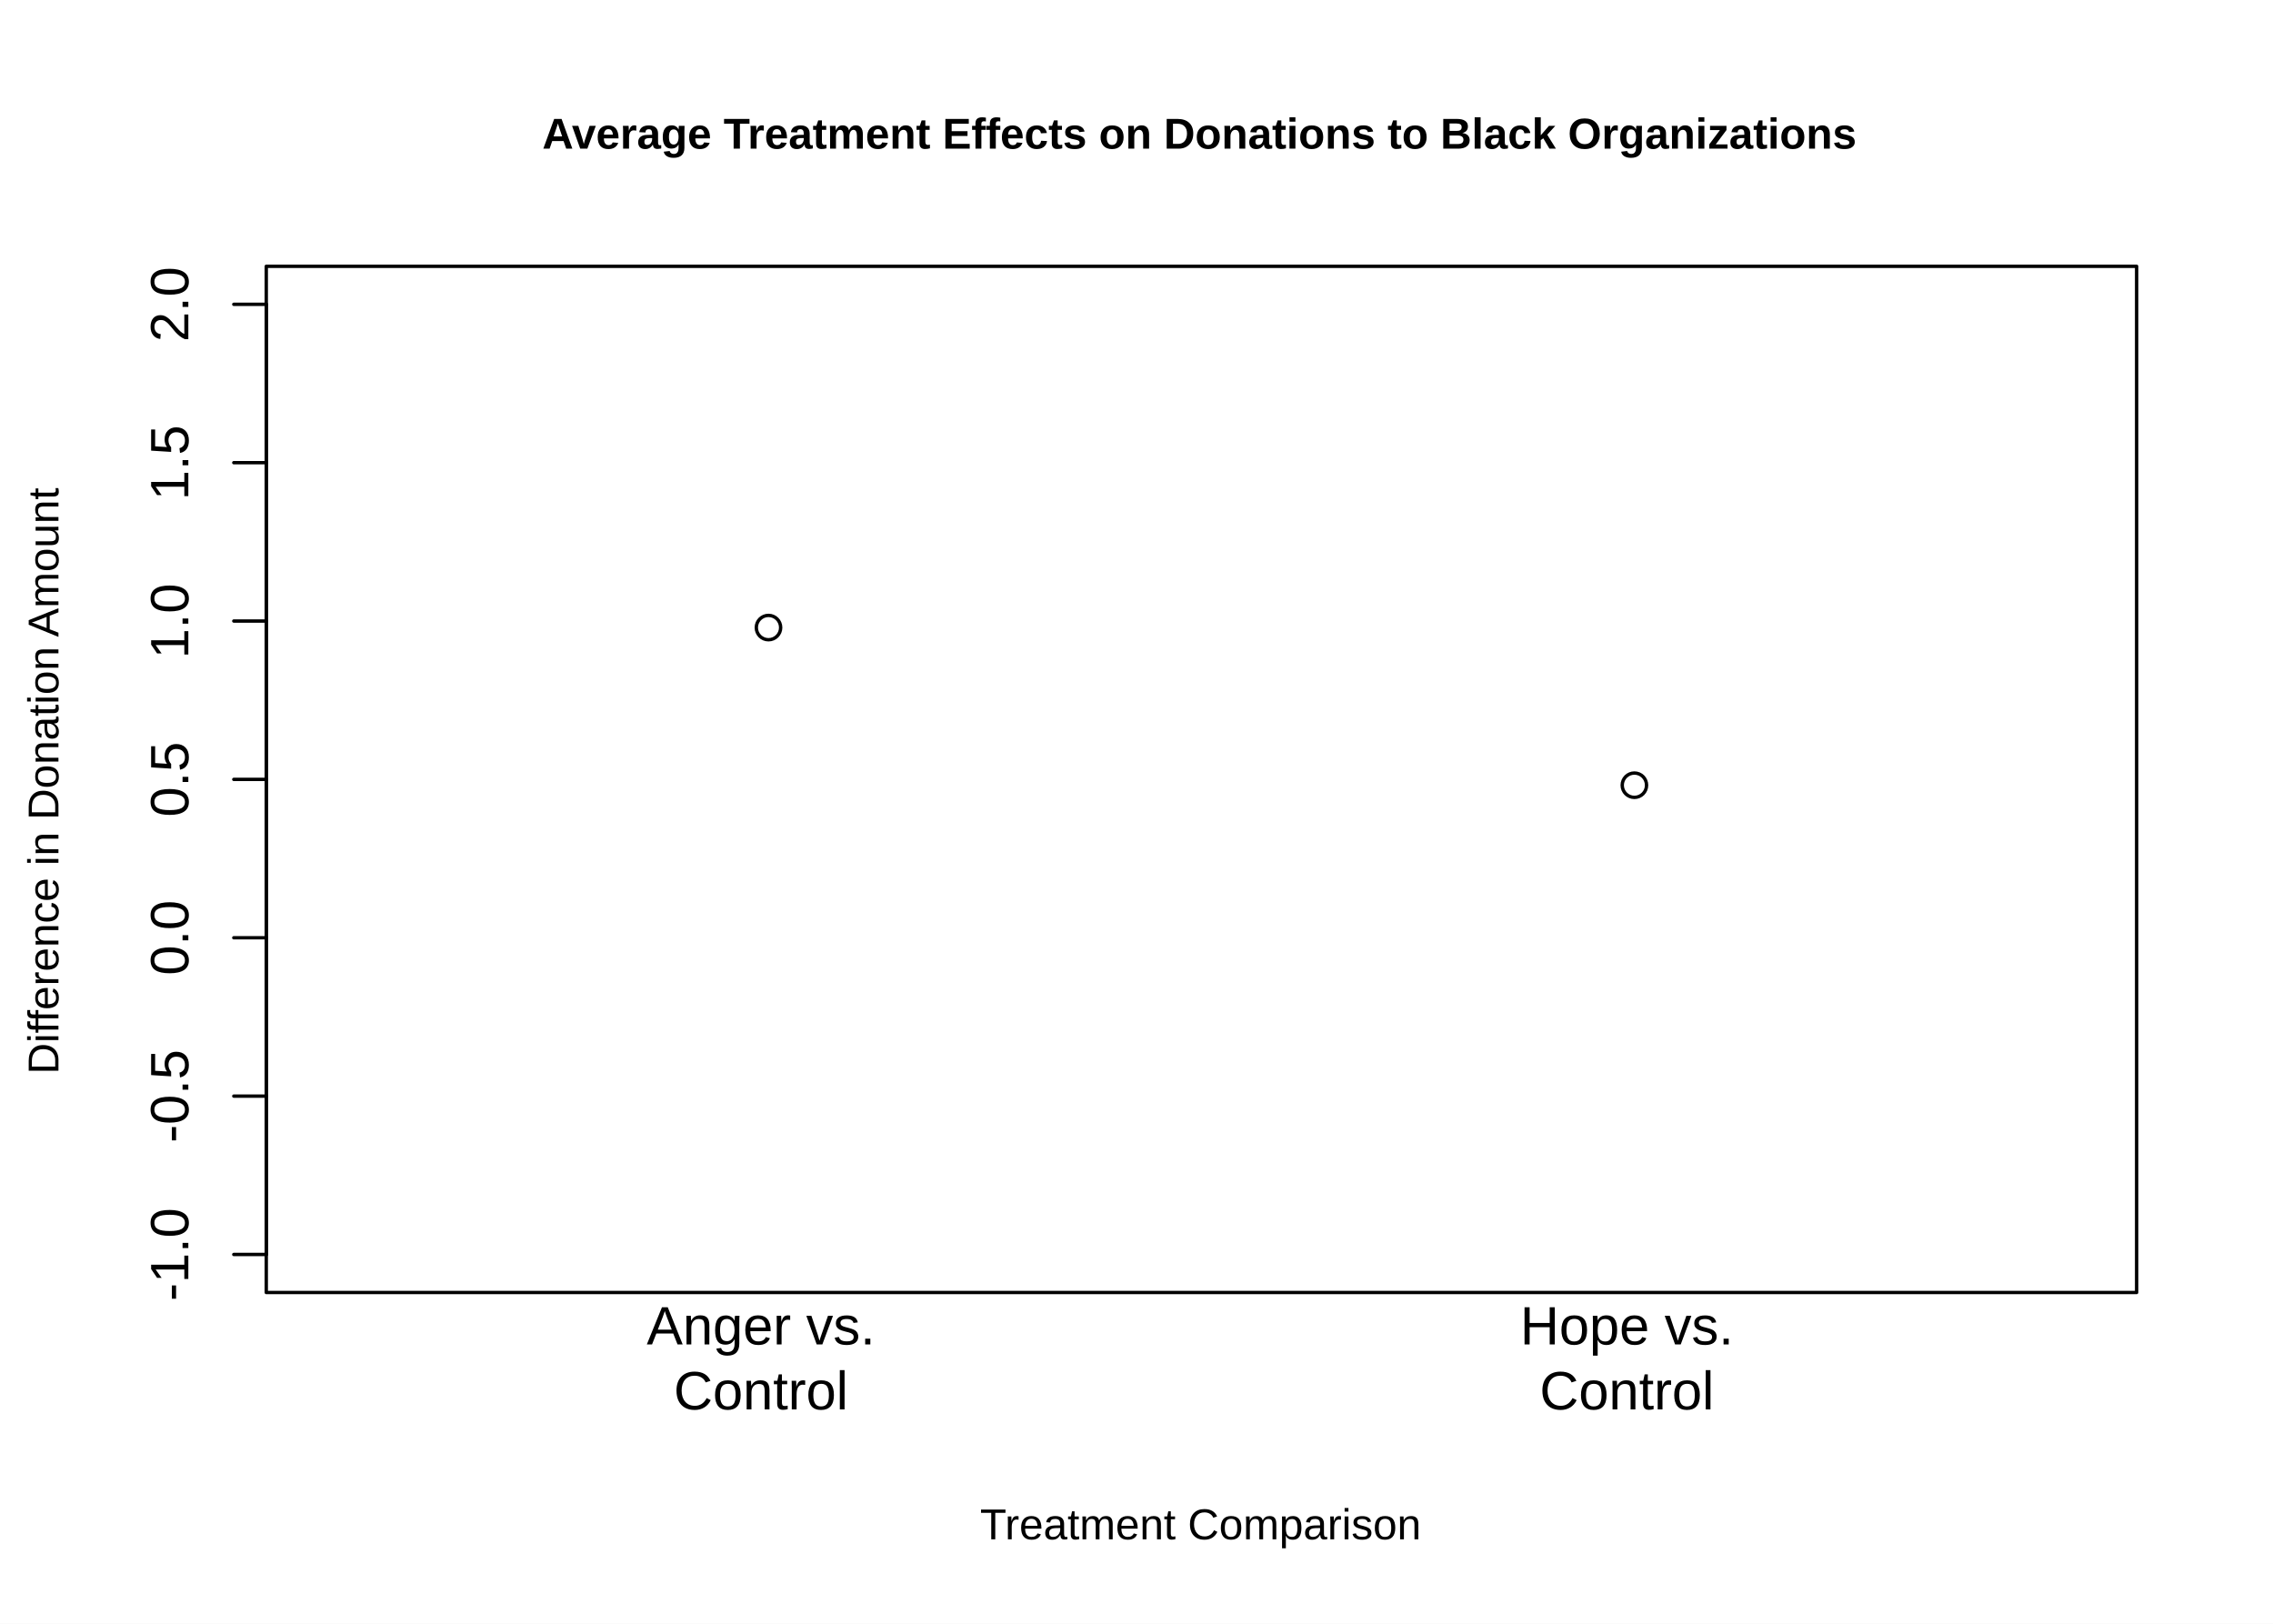
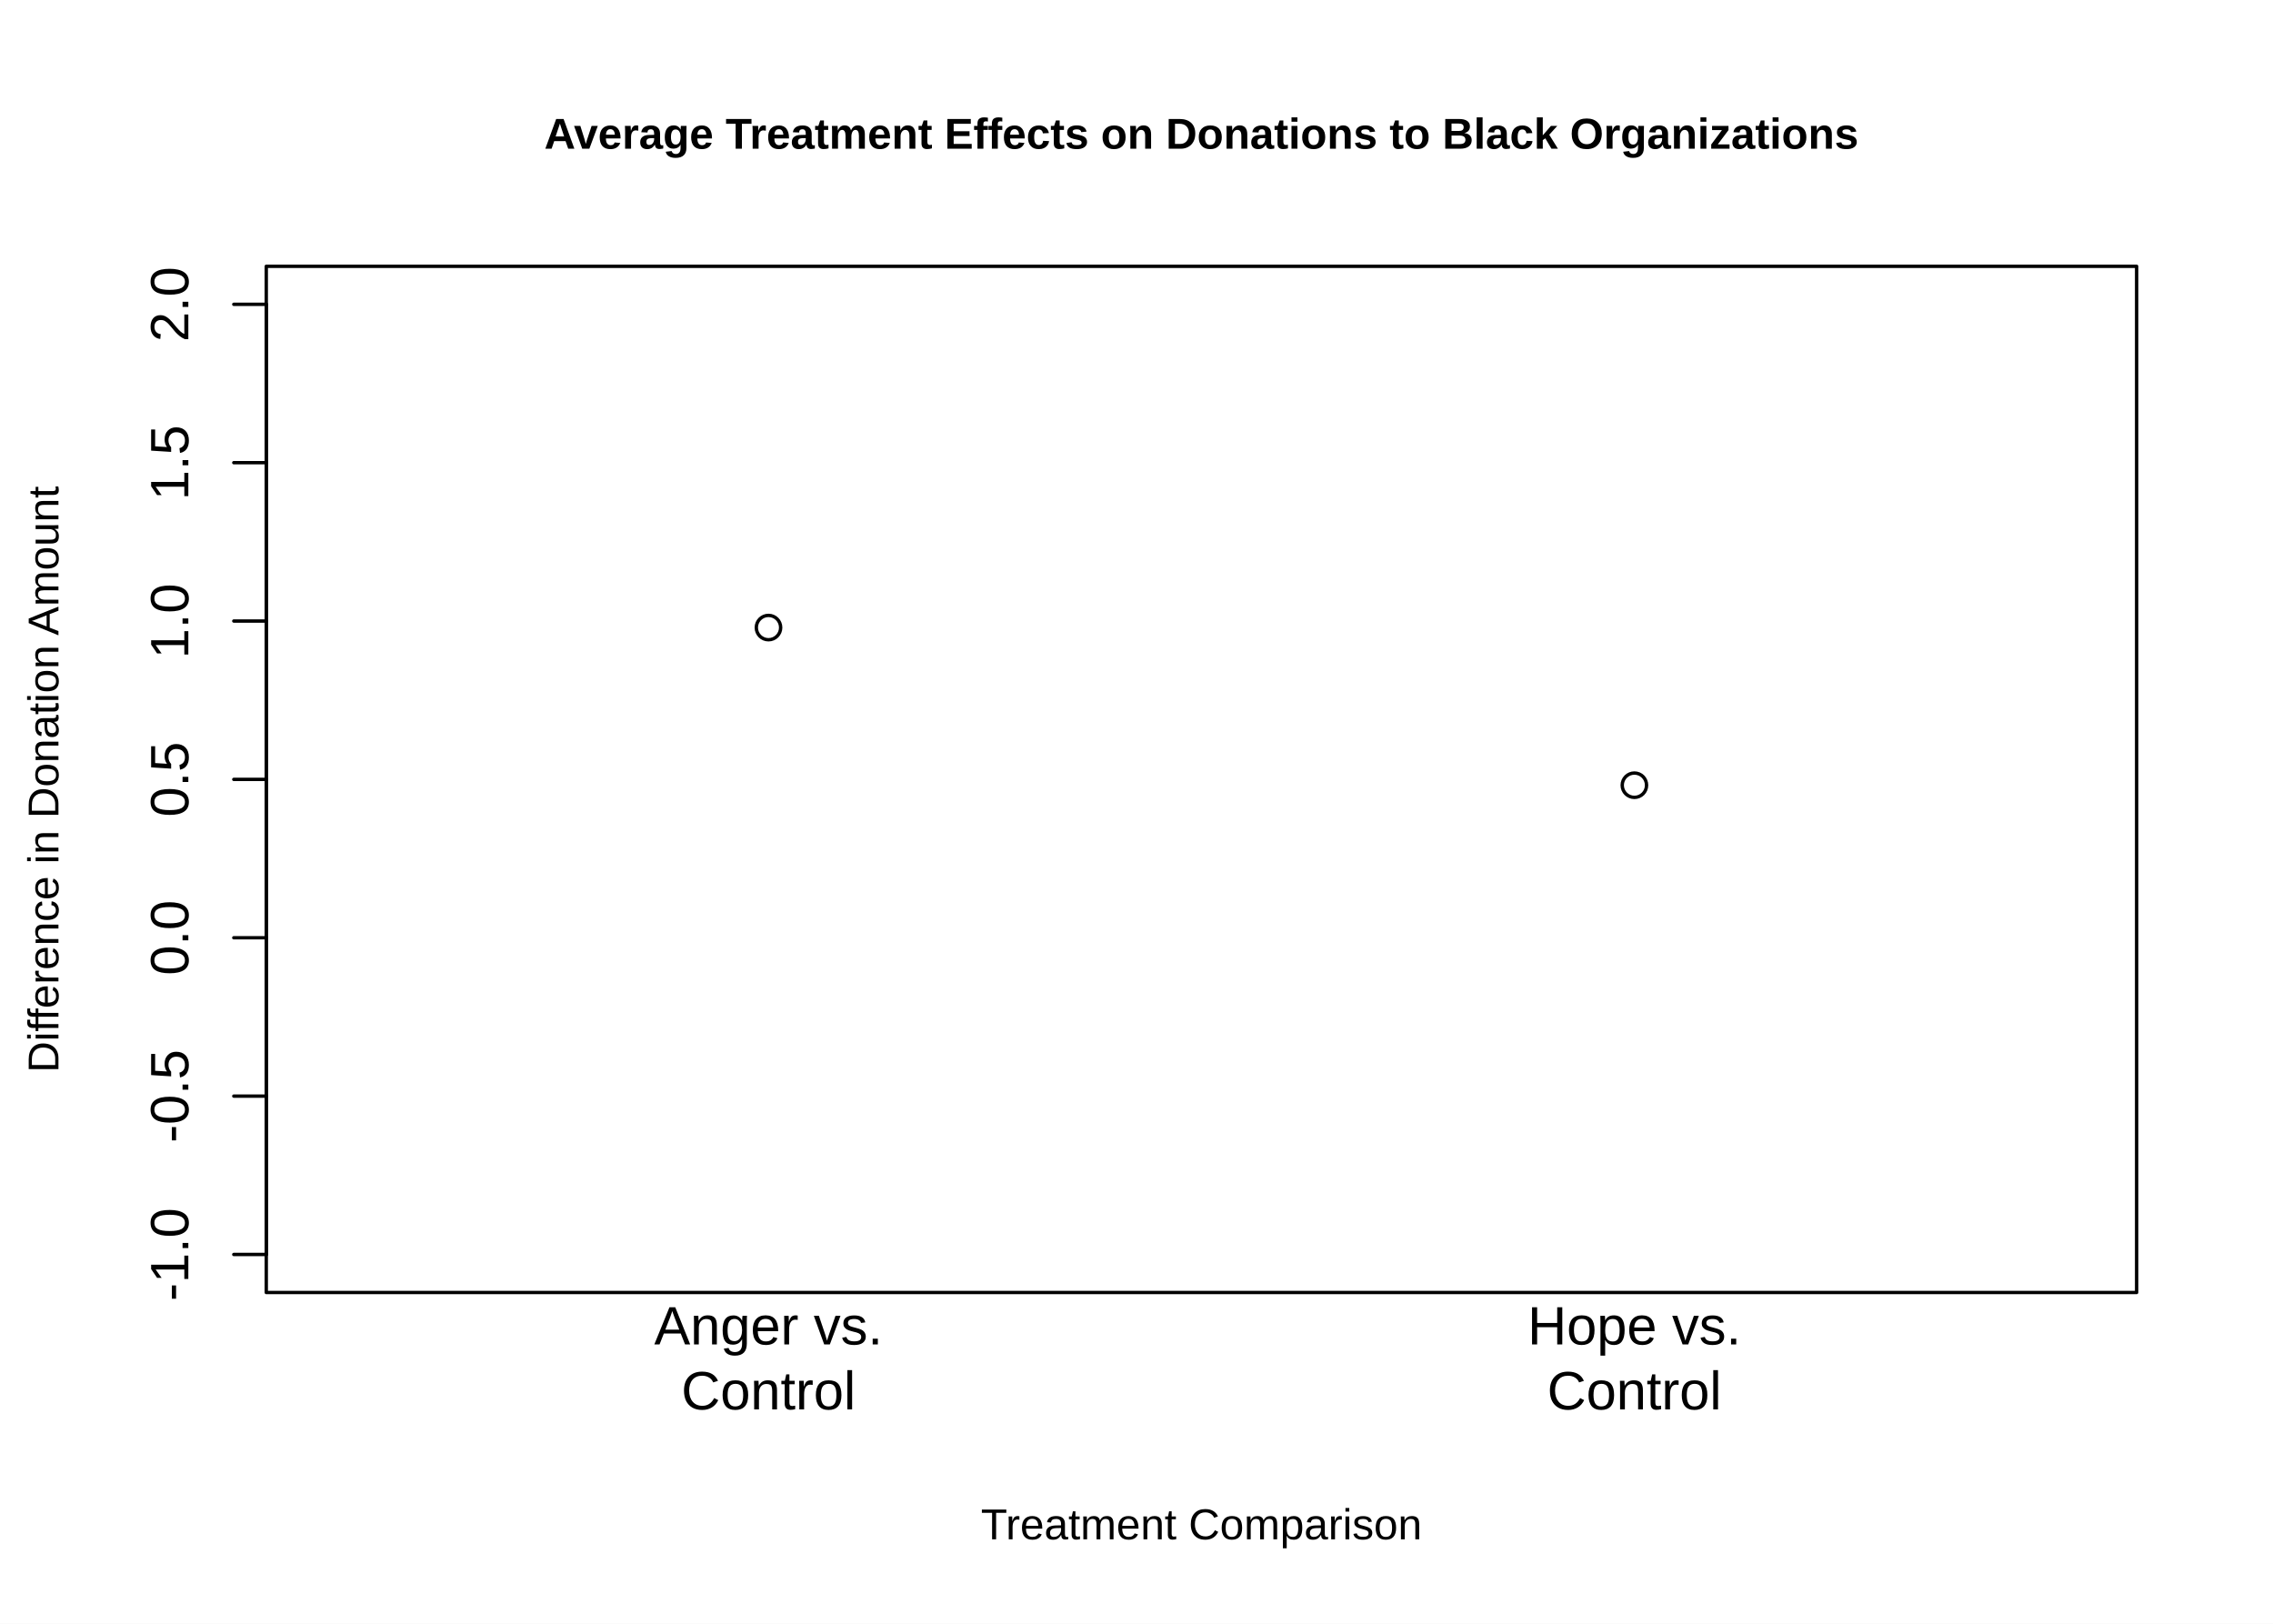
- <svg xmlns="http://www.w3.org/2000/svg" viewBox="0 0 504.00 360.00">
+ <svg xmlns="http://www.w3.org/2000/svg" class="svglite" width="504.00pt" height="360.00pt" viewBox="0 0 504.00 360.00">
  <defs>
    <style type="text/css">
-     line, polyline, polygon, path, rect, circle {
+     .svglite line, .svglite polyline, .svglite polygon, .svglite path, .svglite rect, .svglite circle {
      fill: none;
      stroke: #000000;
      stroke-linecap: round;
      stroke-linejoin: round;
      stroke-miterlimit: 10.00;
    }
+     .svglite text {
+       white-space: pre;
+     }
  </style>
  </defs>
  <rect width="100%" height="100%" style="stroke: none; fill: #FFFFFF;" />
  <defs>
-     <clipPath id="cpNTkuMDR8NDczLjc2fDI4Ni41Nnw1OS4wNA==">
+     <clipPath id="cpMC4wMHw1MDQuMDB8MC4wMHwzNjAuMDA=">
+       <rect x="0.00" y="0.00" width="504.00" height="360.00" />
+     </clipPath>
+   </defs>
+   <g clip-path="url(#cpMC4wMHw1MDQuMDB8MC4wMHwzNjAuMDA=)">
+ </g>
+   <defs>
+     <clipPath id="cpNTkuMDR8NDczLjc2fDU5LjA0fDI4Ni41Ng==">
      <rect x="59.04" y="59.04" width="414.72" height="227.52" />
    </clipPath>
  </defs>
-   <circle cx="170.40" cy="139.14" r="2.70" style="stroke-width: 0.75;" clip-path="url(#cpNTkuMDR8NDczLjc2fDI4Ni41Nnw1OS4wNA==)" />
-   <circle cx="362.40" cy="174.09" r="2.70" style="stroke-width: 0.75;" clip-path="url(#cpNTkuMDR8NDczLjc2fDI4Ni41Nnw1OS4wNA==)" />
-   <defs>
-     <clipPath id="cpMC4wMHw1MDQuMDB8MzYwLjAwfDAuMDA=">
-       <rect x="0.00" y="0.00" width="504.00" height="360.00" />
-     </clipPath>
-   </defs>
-   <line x1="59.04" y1="278.13" x2="59.04" y2="67.47" style="stroke-width: 0.75;" clip-path="url(#cpMC4wMHw1MDQuMDB8MzYwLjAwfDAuMDA=)" />
-   <line x1="59.04" y1="278.13" x2="51.84" y2="278.13" style="stroke-width: 0.75;" clip-path="url(#cpMC4wMHw1MDQuMDB8MzYwLjAwfDAuMDA=)" />
-   <line x1="59.04" y1="243.02" x2="51.84" y2="243.02" style="stroke-width: 0.75;" clip-path="url(#cpMC4wMHw1MDQuMDB8MzYwLjAwfDAuMDA=)" />
-   <line x1="59.04" y1="207.91" x2="51.84" y2="207.91" style="stroke-width: 0.75;" clip-path="url(#cpMC4wMHw1MDQuMDB8MzYwLjAwfDAuMDA=)" />
-   <line x1="59.04" y1="172.80" x2="51.84" y2="172.80" style="stroke-width: 0.75;" clip-path="url(#cpMC4wMHw1MDQuMDB8MzYwLjAwfDAuMDA=)" />
-   <line x1="59.04" y1="137.69" x2="51.84" y2="137.69" style="stroke-width: 0.75;" clip-path="url(#cpMC4wMHw1MDQuMDB8MzYwLjAwfDAuMDA=)" />
-   <line x1="59.04" y1="102.58" x2="51.84" y2="102.58" style="stroke-width: 0.75;" clip-path="url(#cpMC4wMHw1MDQuMDB8MzYwLjAwfDAuMDA=)" />
-   <line x1="59.04" y1="67.47" x2="51.84" y2="67.47" style="stroke-width: 0.75;" clip-path="url(#cpMC4wMHw1MDQuMDB8MzYwLjAwfDAuMDA=)" />
-   <g clip-path="url(#cpMC4wMHw1MDQuMDB8MzYwLjAwfDAuMDA=)">
-     <text transform="translate(41.76,288.47) rotate(-90)" style="font-size: 12.00px; font-family: Arial;" textLength="20.68px" lengthAdjust="spacingAndGlyphs">-1.0</text>
+   <g clip-path="url(#cpNTkuMDR8NDczLjc2fDU5LjA0fDI4Ni41Ng==)">
+     <circle cx="170.40" cy="139.14" r="2.70" style="stroke-width: 0.75;" />
+     <circle cx="362.40" cy="174.09" r="2.70" style="stroke-width: 0.75;" />
  </g>
-   <g clip-path="url(#cpMC4wMHw1MDQuMDB8MzYwLjAwfDAuMDA=)">
-     <text transform="translate(41.76,253.36) rotate(-90)" style="font-size: 12.00px; font-family: Arial;" textLength="20.68px" lengthAdjust="spacingAndGlyphs">-0.5</text>
-   </g>
-   <g clip-path="url(#cpMC4wMHw1MDQuMDB8MzYwLjAwfDAuMDA=)">
-     <text transform="translate(41.76,216.25) rotate(-90)" style="font-size: 12.00px; font-family: Arial;" textLength="16.68px" lengthAdjust="spacingAndGlyphs">0.0</text>
-   </g>
-   <g clip-path="url(#cpMC4wMHw1MDQuMDB8MzYwLjAwfDAuMDA=)">
-     <text transform="translate(41.76,181.14) rotate(-90)" style="font-size: 12.00px; font-family: Arial;" textLength="16.68px" lengthAdjust="spacingAndGlyphs">0.5</text>
-   </g>
-   <g clip-path="url(#cpMC4wMHw1MDQuMDB8MzYwLjAwfDAuMDA=)">
-     <text transform="translate(41.76,146.03) rotate(-90)" style="font-size: 12.00px; font-family: Arial;" textLength="16.68px" lengthAdjust="spacingAndGlyphs">1.0</text>
-   </g>
-   <g clip-path="url(#cpMC4wMHw1MDQuMDB8MzYwLjAwfDAuMDA=)">
-     <text transform="translate(41.76,110.92) rotate(-90)" style="font-size: 12.00px; font-family: Arial;" textLength="16.68px" lengthAdjust="spacingAndGlyphs">1.5</text>
-   </g>
-   <g clip-path="url(#cpMC4wMHw1MDQuMDB8MzYwLjAwfDAuMDA=)">
-     <text transform="translate(41.76,75.81) rotate(-90)" style="font-size: 12.00px; font-family: Arial;" textLength="16.68px" lengthAdjust="spacingAndGlyphs">2.0</text>
-   </g>
-   <polyline points="59.04,286.56 473.76,286.56 473.76,59.04 59.04,59.04 59.04,286.56 " style="stroke-width: 0.75;" clip-path="url(#cpMC4wMHw1MDQuMDB8MzYwLjAwfDAuMDA=)" />
-   <g clip-path="url(#cpMC4wMHw1MDQuMDB8MzYwLjAwfDAuMDA=)">
-     <text x="120.24" y="32.96" style="font-size: 9.60px; font-weight: bold; font-family: Arial;" textLength="292.33px" lengthAdjust="spacingAndGlyphs">Average Treatment Effects on Donations to Black Organizations</text>
-   </g>
-   <g clip-path="url(#cpMC4wMHw1MDQuMDB8MzYwLjAwfDAuMDA=)">
-     <text x="217.31" y="341.28" style="font-size: 9.60px; font-family: Arial;" textLength="98.17px" lengthAdjust="spacingAndGlyphs">Treatment Comparison</text>
-   </g>
-   <g clip-path="url(#cpMC4wMHw1MDQuMDB8MzYwLjAwfDAuMDA=)">
-     <text transform="translate(12.96,238.17) rotate(-90)" style="font-size: 9.60px; font-family: Arial;" textLength="130.74px" lengthAdjust="spacingAndGlyphs">Difference in Donation Amount</text>
-   </g>
-   <g clip-path="url(#cpMC4wMHw1MDQuMDB8MzYwLjAwfDAuMDA=)">
-     <text x="143.39" y="298.08" style="font-size: 12.00px; font-family: Arial;" textLength="54.02px" lengthAdjust="spacingAndGlyphs">Anger vs. </text>
-   </g>
-   <g clip-path="url(#cpMC4wMHw1MDQuMDB8MzYwLjAwfDAuMDA=)">
-     <text x="149.39" y="312.48" style="font-size: 12.00px; font-family: Arial;" textLength="42.02px" lengthAdjust="spacingAndGlyphs"> Control</text>
-   </g>
-   <g clip-path="url(#cpMC4wMHw1MDQuMDB8MzYwLjAwfDAuMDA=)">
-     <text x="337.06" y="298.08" style="font-size: 12.00px; font-family: Arial;" textLength="50.69px" lengthAdjust="spacingAndGlyphs">Hope vs. </text>
-   </g>
-   <g clip-path="url(#cpMC4wMHw1MDQuMDB8MzYwLjAwfDAuMDA=)">
-     <text x="341.39" y="312.48" style="font-size: 12.00px; font-family: Arial;" textLength="42.02px" lengthAdjust="spacingAndGlyphs"> Control</text>
+   <g clip-path="url(#cpMC4wMHw1MDQuMDB8MC4wMHwzNjAuMDA=)">
+     <line x1="59.04" y1="278.13" x2="59.04" y2="67.47" style="stroke-width: 0.75;" />
+     <line x1="59.04" y1="278.13" x2="51.84" y2="278.13" style="stroke-width: 0.75;" />
+     <line x1="59.04" y1="243.02" x2="51.84" y2="243.02" style="stroke-width: 0.75;" />
+     <line x1="59.04" y1="207.91" x2="51.84" y2="207.91" style="stroke-width: 0.75;" />
+     <line x1="59.04" y1="172.80" x2="51.84" y2="172.80" style="stroke-width: 0.75;" />
+     <line x1="59.04" y1="137.69" x2="51.84" y2="137.69" style="stroke-width: 0.75;" />
+     <line x1="59.04" y1="102.58" x2="51.84" y2="102.58" style="stroke-width: 0.75;" />
+     <line x1="59.04" y1="67.47" x2="51.84" y2="67.47" style="stroke-width: 0.75;" />
+     <text transform="translate(41.76,278.13) rotate(-90)" text-anchor="middle" style="font-size: 12.00px; font-family: &quot;Arial&quot;;" textLength="20.68px" lengthAdjust="spacingAndGlyphs">-1.0</text>
+     <text transform="translate(41.76,243.02) rotate(-90)" text-anchor="middle" style="font-size: 12.00px; font-family: &quot;Arial&quot;;" textLength="20.68px" lengthAdjust="spacingAndGlyphs">-0.5</text>
+     <text transform="translate(41.76,207.91) rotate(-90)" text-anchor="middle" style="font-size: 12.00px; font-family: &quot;Arial&quot;;" textLength="16.68px" lengthAdjust="spacingAndGlyphs">0.0</text>
+     <text transform="translate(41.76,172.80) rotate(-90)" text-anchor="middle" style="font-size: 12.00px; font-family: &quot;Arial&quot;;" textLength="16.68px" lengthAdjust="spacingAndGlyphs">0.5</text>
+     <text transform="translate(41.76,137.69) rotate(-90)" text-anchor="middle" style="font-size: 12.00px; font-family: &quot;Arial&quot;;" textLength="16.68px" lengthAdjust="spacingAndGlyphs">1.0</text>
+     <text transform="translate(41.76,102.58) rotate(-90)" text-anchor="middle" style="font-size: 12.00px; font-family: &quot;Arial&quot;;" textLength="16.68px" lengthAdjust="spacingAndGlyphs">1.5</text>
+     <text transform="translate(41.76,67.47) rotate(-90)" text-anchor="middle" style="font-size: 12.00px; font-family: &quot;Arial&quot;;" textLength="16.68px" lengthAdjust="spacingAndGlyphs">2.0</text>
+     <polygon points="59.04,286.56 473.76,286.56 473.76,59.04 59.04,59.04 " style="stroke-width: 0.75;" />
+     <text x="266.40" y="32.97" text-anchor="middle" style="font-size: 9.60px; font-weight: bold; font-family: &quot;Arial&quot;;" textLength="292.14px" lengthAdjust="spacingAndGlyphs">Average Treatment Effects on Donations to Black Organizations</text>
+     <text x="266.40" y="341.28" text-anchor="middle" style="font-size: 9.60px; font-family: &quot;Arial&quot;;" textLength="98.10px" lengthAdjust="spacingAndGlyphs">Treatment Comparison</text>
+     <text transform="translate(12.96,172.80) rotate(-90)" text-anchor="middle" style="font-size: 9.60px; font-family: &quot;Arial&quot;;" textLength="130.64px" lengthAdjust="spacingAndGlyphs">Difference in Donation Amount</text>
+     <text x="170.40" y="298.08" text-anchor="middle" style="font-size: 12.00px; font-family: &quot;Arial&quot;;" textLength="54.02px" lengthAdjust="spacingAndGlyphs">Anger vs. </text>
+     <text x="170.40" y="312.48" text-anchor="middle" style="font-size: 12.00px; font-family: &quot;Arial&quot;;" textLength="42.02px" lengthAdjust="spacingAndGlyphs"> Control</text>
+     <text x="362.40" y="298.08" text-anchor="middle" style="font-size: 12.00px; font-family: &quot;Arial&quot;;" textLength="50.69px" lengthAdjust="spacingAndGlyphs">Hope vs. </text>
+     <text x="362.40" y="312.48" text-anchor="middle" style="font-size: 12.00px; font-family: &quot;Arial&quot;;" textLength="42.02px" lengthAdjust="spacingAndGlyphs"> Control</text>
  </g>
</svg>
